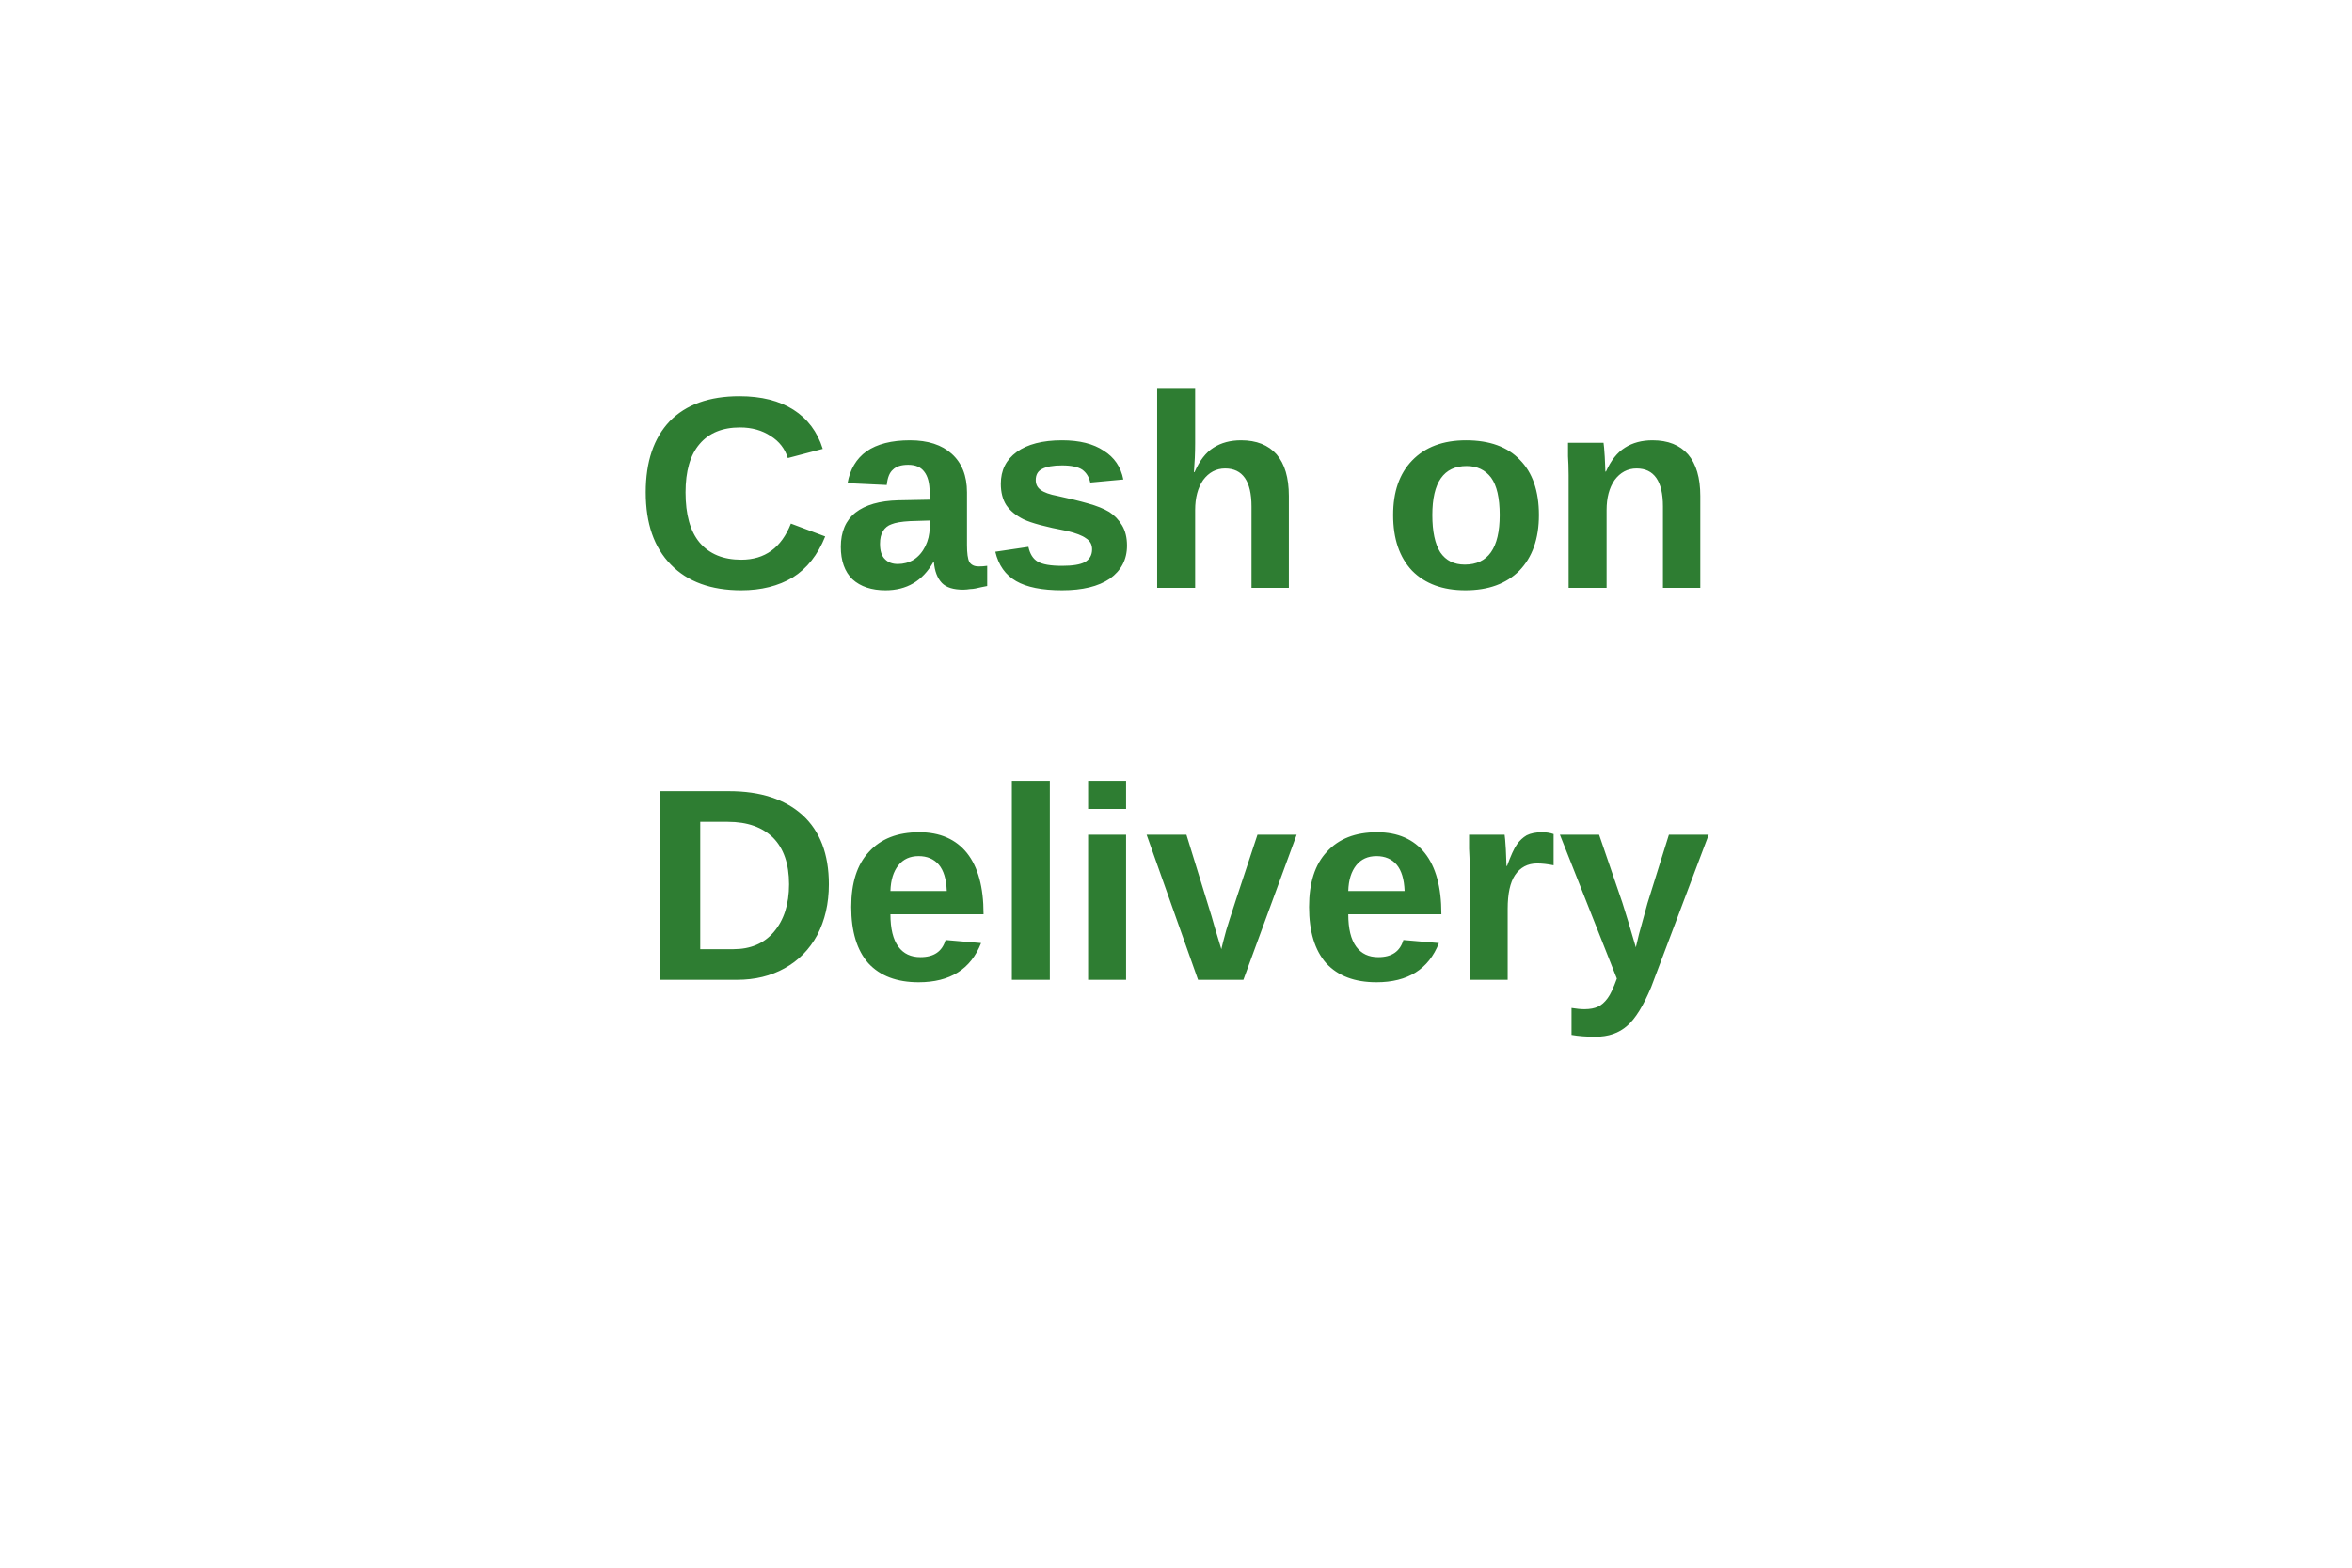
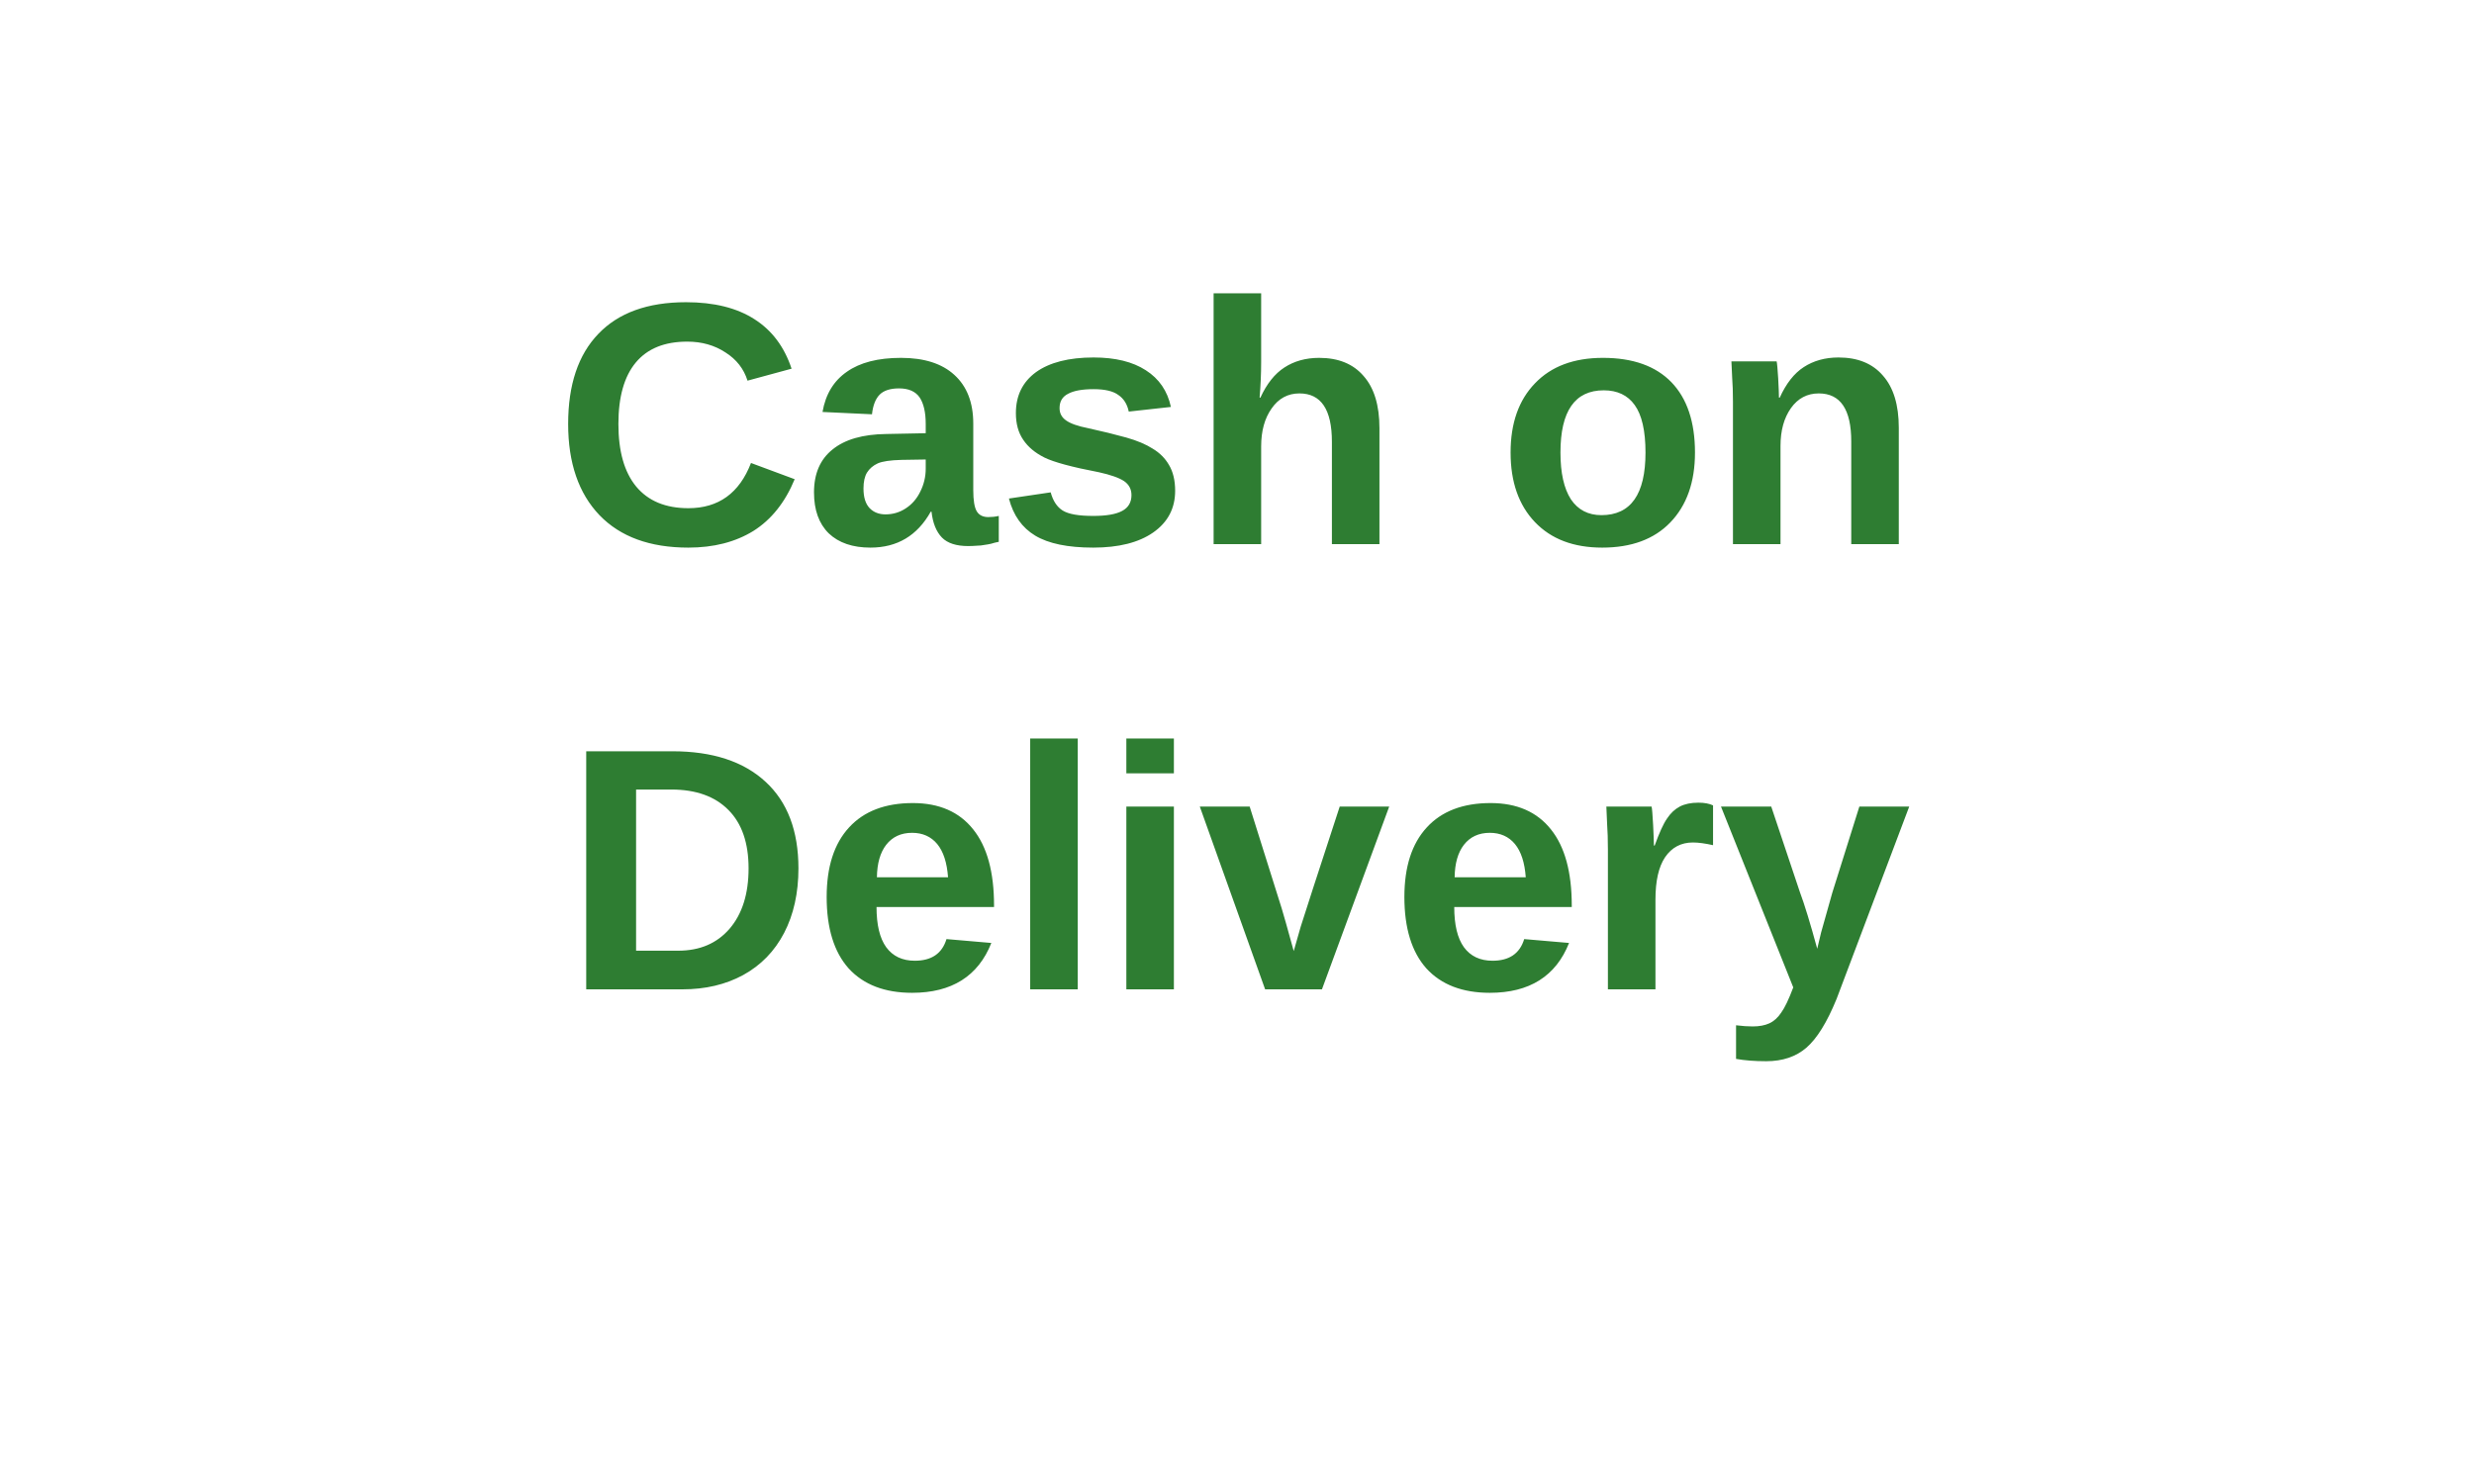
- <svg xmlns="http://www.w3.org/2000/svg" viewBox="0 0 60 40" fill="none">
-   <text x="30" y="15" text-anchor="middle" font-family="Arial, sans-serif" font-size="7" font-weight="600" fill="#2E7D32">Cash on</text>
-   <text x="30" y="25" text-anchor="middle" font-family="Arial, sans-serif" font-size="7" font-weight="600" fill="#2E7D32">Delivery</text>
+ <svg xmlns="http://www.w3.org/2000/svg" viewBox="0 0 100 60" fill="none">
+   <text x="50" y="22" text-anchor="middle" font-family="Arial, sans-serif" font-size="14" font-weight="700" fill="#2E7D32">Cash on</text>
+   <text x="50" y="40" text-anchor="middle" font-family="Arial, sans-serif" font-size="14" font-weight="700" fill="#2E7D32">Delivery</text>
</svg>
